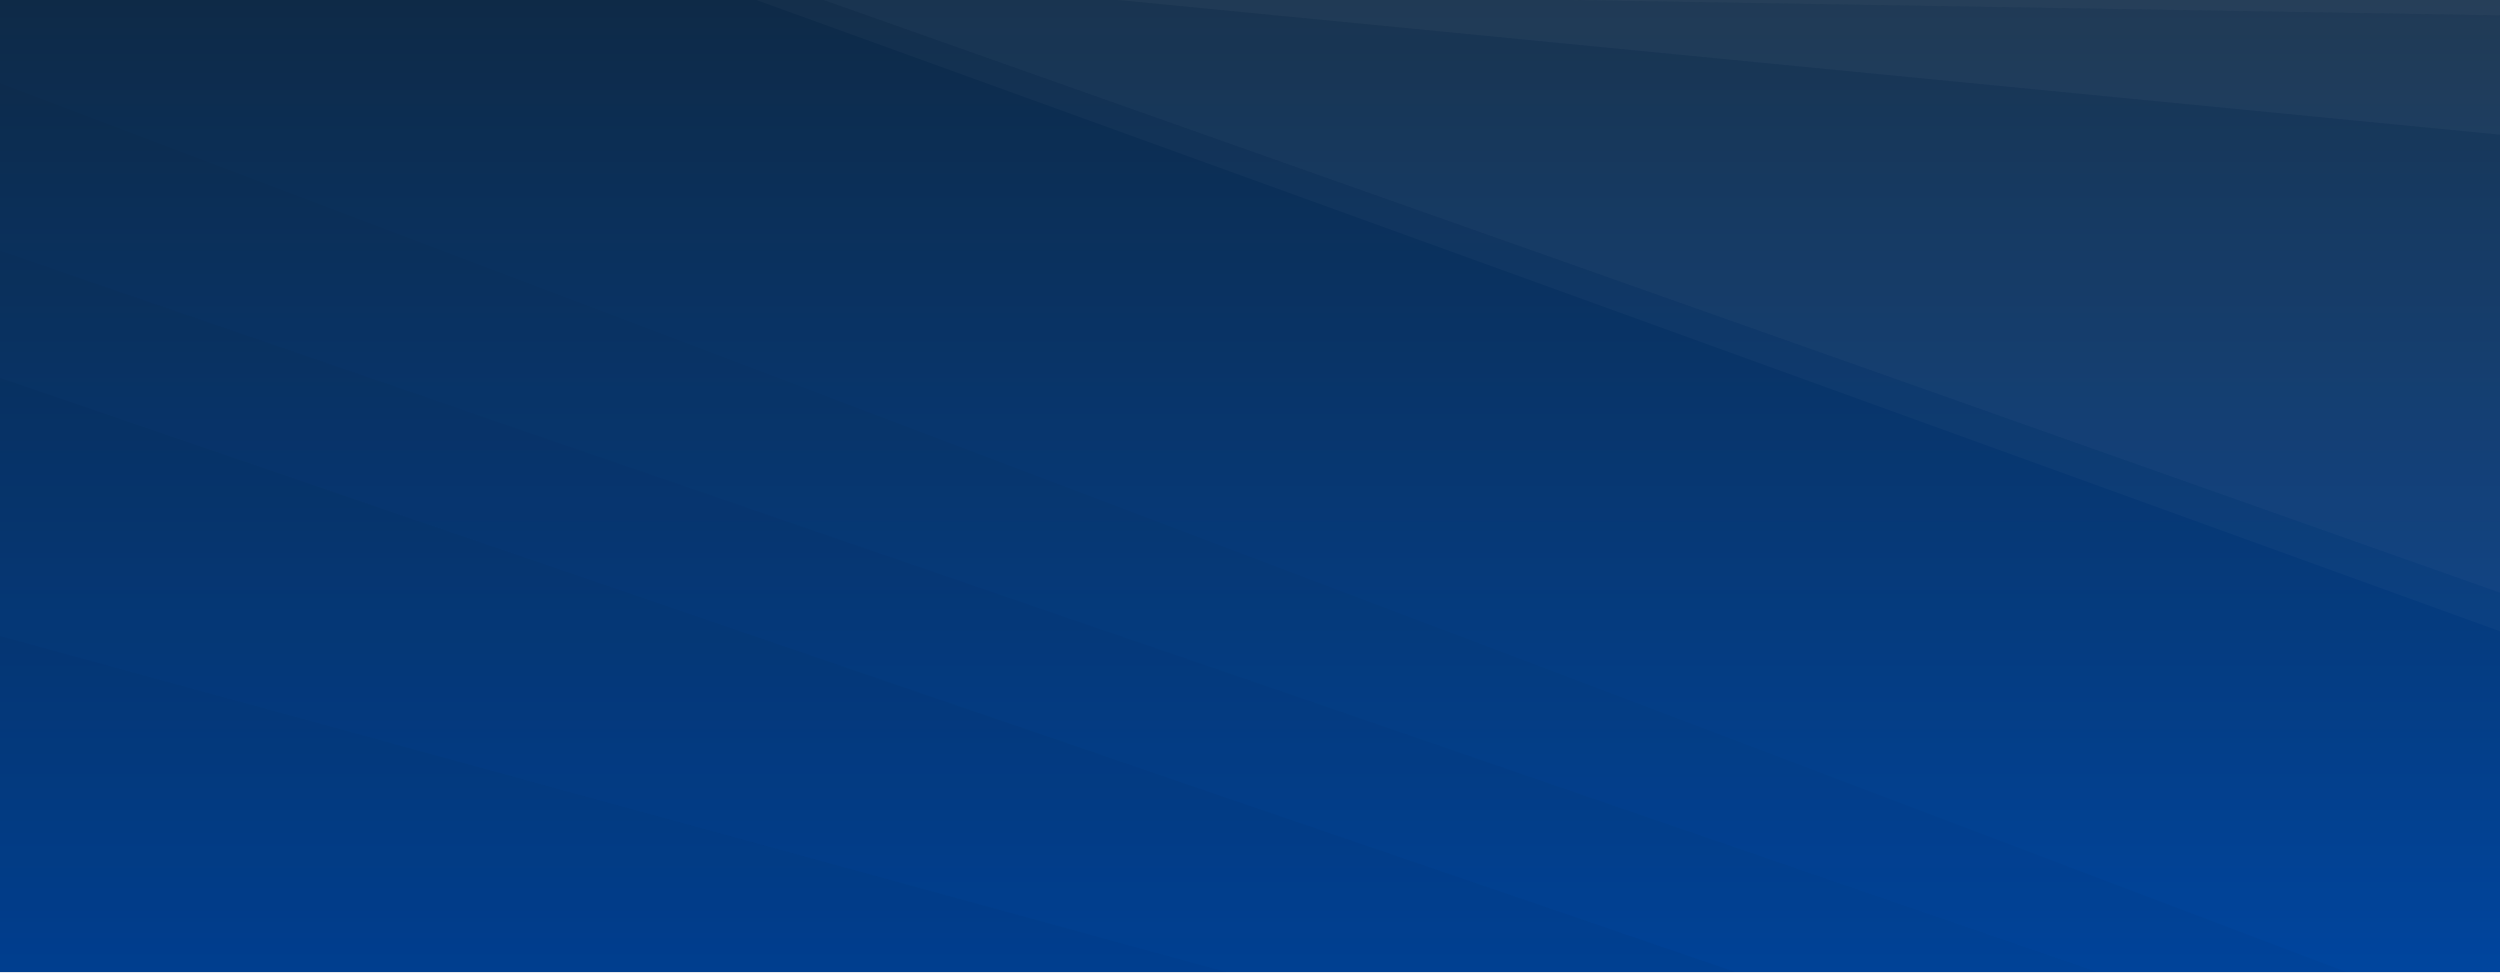
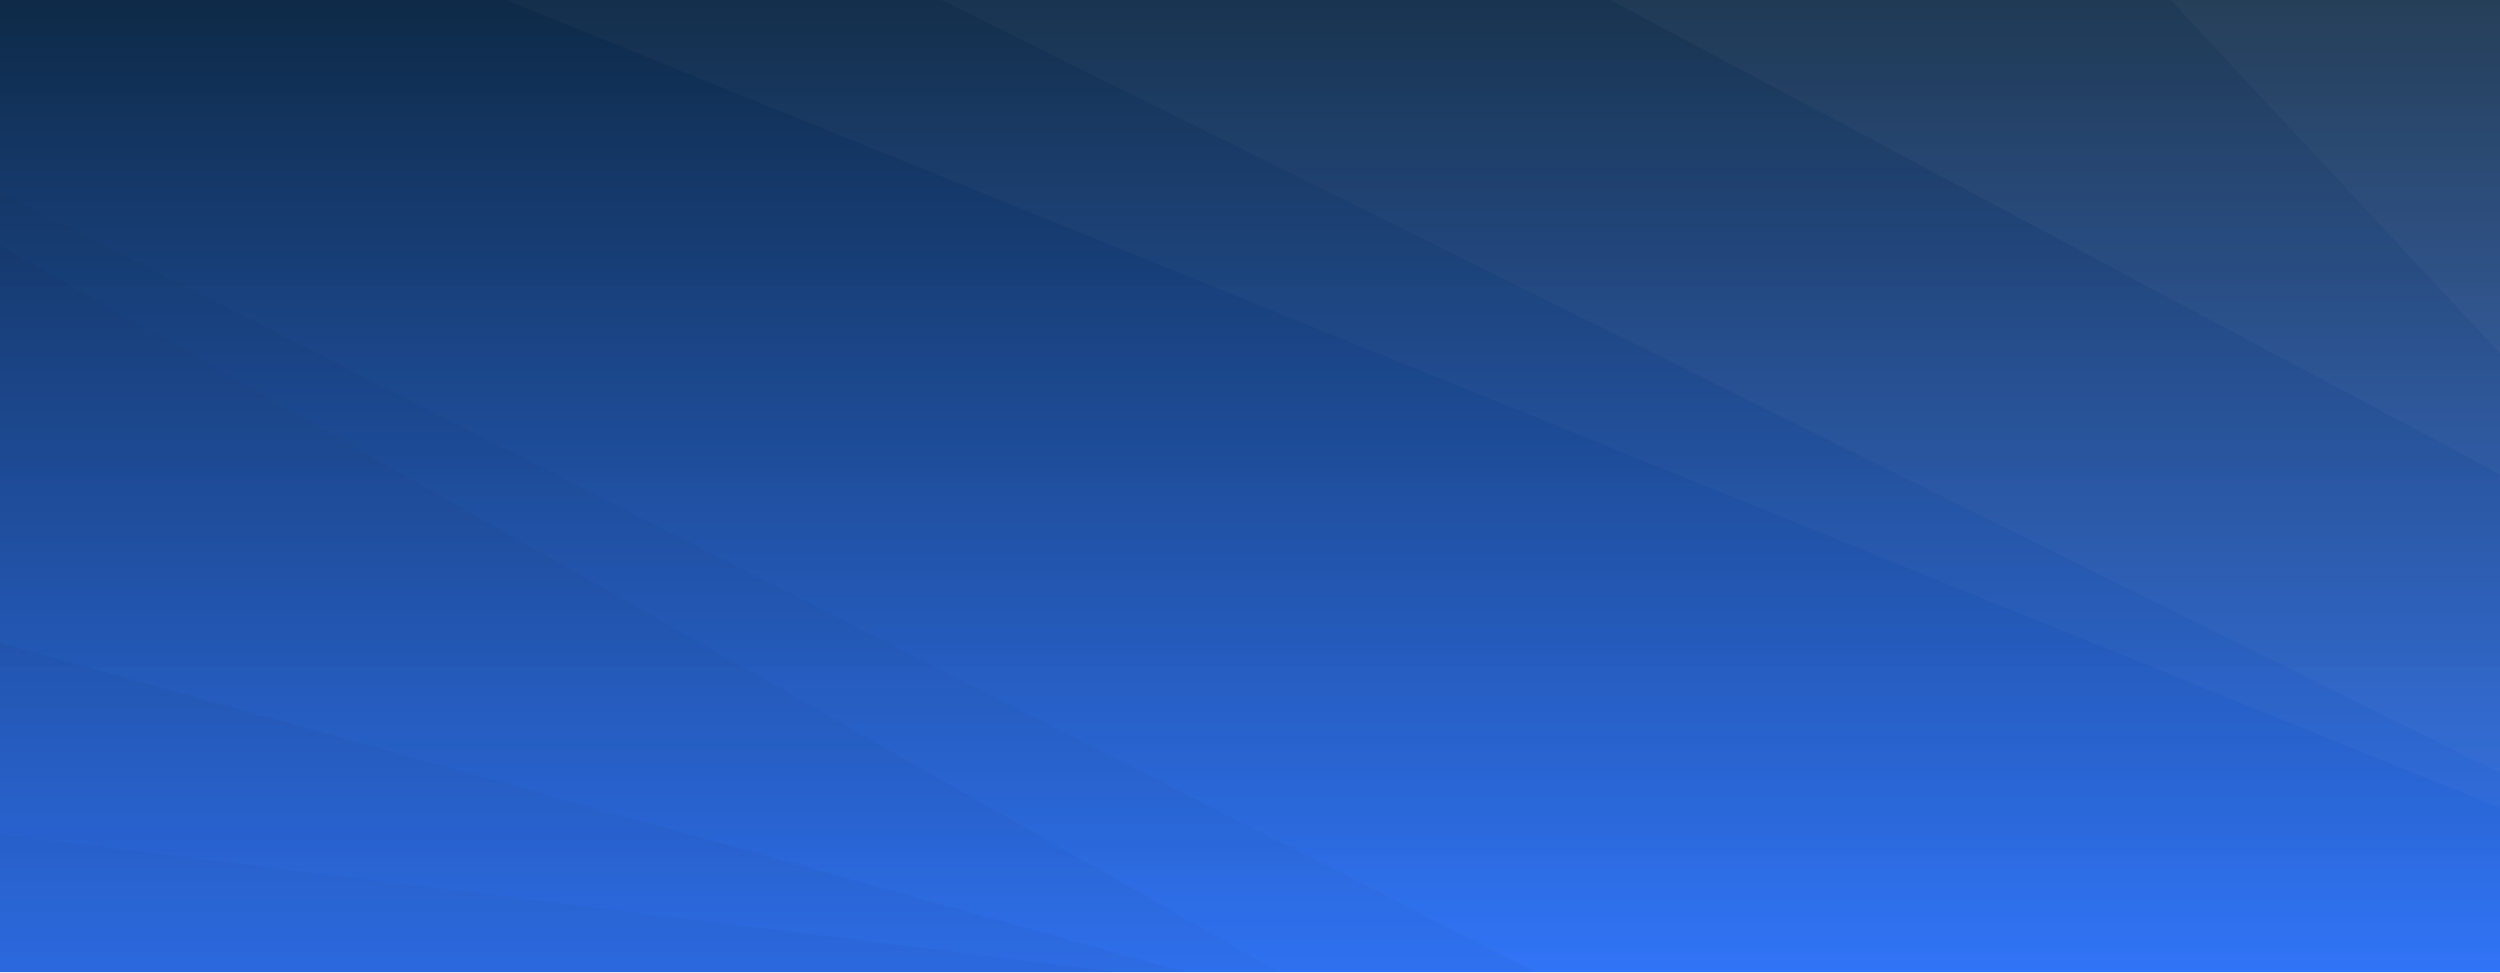
<svg xmlns="http://www.w3.org/2000/svg" version="1.1" width="1440" height="560" preserveAspectRatio="none" viewBox="0 0 1440 560">
-   <g mask="url(&quot;#SvgjsMask1020&quot;)" fill="none">
-     <rect width="1440" height="560" x="0" y="0" fill="url(#SvgjsLinearGradient1021)" />
-     <path d="M1440 0L904.07 0L1440 8.86z" fill="rgba(255, 255, 255, .1)" />
-     <path d="M904.07 0L1440 8.86L1440 77.59L644.02 0z" fill="rgba(255, 255, 255, .075)" />
-     <path d="M644.02 0L1440 77.59L1440 341.38L474.4 0z" fill="rgba(255, 255, 255, .05)" />
-     <path d="M474.4 0L1440 341.38L1440 363.62L435.64 0z" fill="rgba(255, 255, 255, .025)" />
-     <path d="M0 560L706.78 560L0 366.32z" fill="rgba(0, 0, 0, .1)" />
-     <path d="M0 366.32L706.78 560L999.83 560L0 217.64z" fill="rgba(0, 0, 0, .075)" />
-     <path d="M0 217.64L999.83 560L1208.39 560L0 144.47z" fill="rgba(0, 0, 0, .05)" />
-     <path d="M0 144.47L1208.39 560L1351.93 560L0 47.97z" fill="rgba(0, 0, 0, .025)" />
+   <g mask="url(&quot;#SvgjsMask1024&quot;)" fill="none">
+     <rect width="1440" height="560" x="0" y="0" fill="url(#SvgjsLinearGradient1025)" />
+     <path d="M1440 0L1250.28 0L1440 203.52z" fill="rgba(255, 255, 255, .1)" />
+     <path d="M1250.28 0L1440 203.52L1440 273.23L927.54 0z" fill="rgba(255, 255, 255, .075)" />
+     <path d="M927.54 0L1440 273.23L1440 445.3L542.33 0z" fill="rgba(255, 255, 255, .05)" />
+     <path d="M542.33 0L1440 445.3L1440 465.42L291.53 0z" fill="rgba(255, 255, 255, .025)" />
+     <path d="M0 560L645.07 560L0 480.46z" fill="rgba(0, 0, 0, .1)" />
+     <path d="M0 480.46L645.07 560L682.8 560L0 370.28z" fill="rgba(0, 0, 0, .075)" />
+     <path d="M0 370.28L682.8 560L737.3 560L0 141.37z" fill="rgba(0, 0, 0, .05)" />
+     <path d="M0 141.37L737.3 560L884.88 560L0 110.7z" fill="rgba(0, 0, 0, .025)" />
  </g>
  <defs>
-     <mask id="SvgjsMask1020">
+     <mask id="SvgjsMask1024">
      <rect width="1440" height="560" fill="#ffffff" />
    </mask>
-     <linearGradient x1="50%" y1="0%" x2="50%" y2="100%" gradientUnits="userSpaceOnUse" id="SvgjsLinearGradient1021">
+     <linearGradient x1="50%" y1="0%" x2="50%" y2="100%" gradientUnits="userSpaceOnUse" id="SvgjsLinearGradient1025">
      <stop stop-color="#0e2a47" offset="0" />
-       <stop stop-color="#00459e" offset="1" />
+       <stop stop-color="rgba(44, 113, 246, 0.98)" offset="1" />
    </linearGradient>
  </defs>
</svg>
